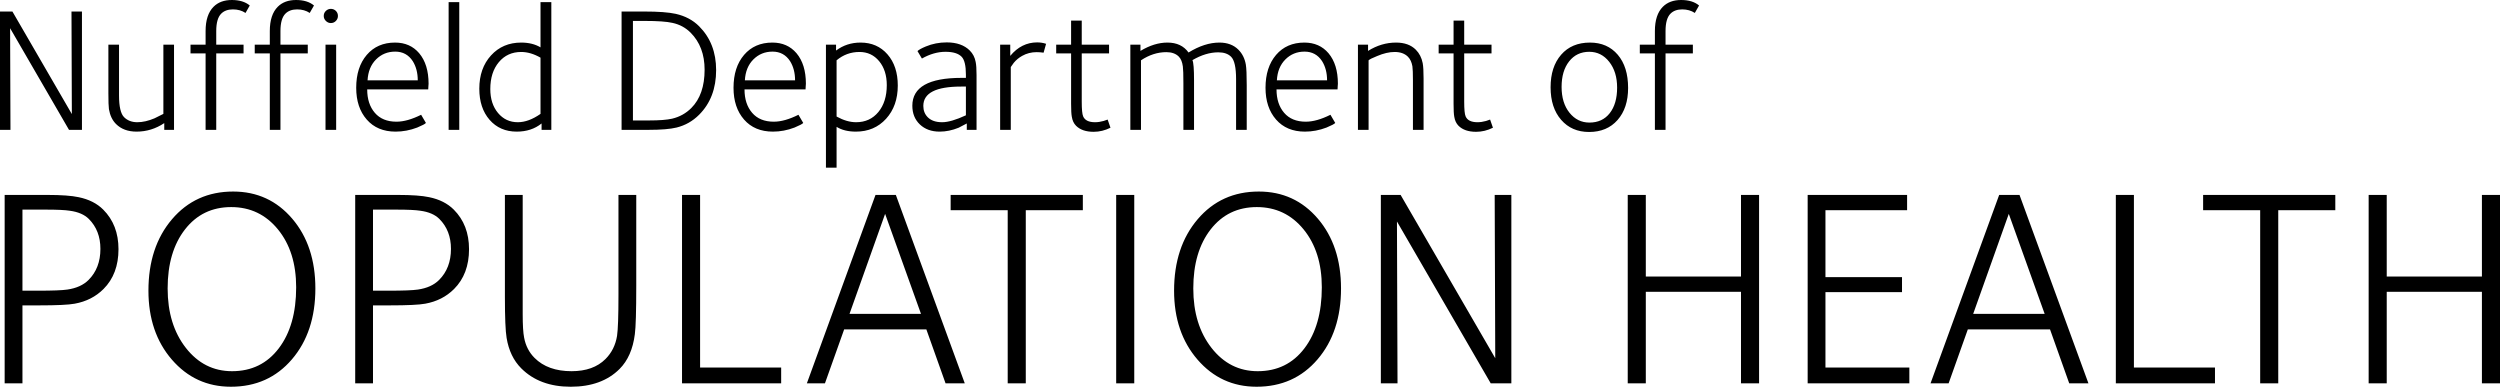
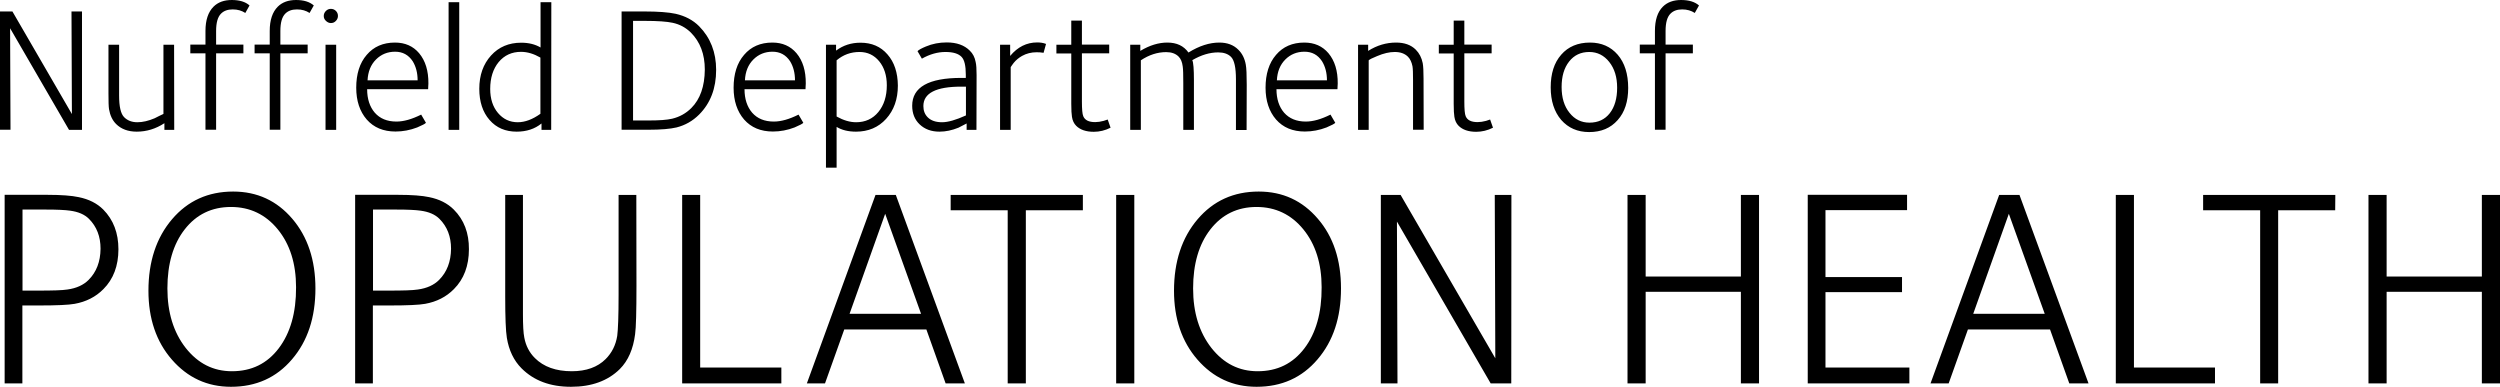
- <svg xmlns="http://www.w3.org/2000/svg" version="1.1" id="Layer_1" x="0px" y="0px" width="1832.416px" height="283.465px" viewBox="0 -35.432 1832.416 283.465" enable-background="new 0 -35.432 1832.416 283.465" xml:space="preserve">
+ <svg xmlns="http://www.w3.org/2000/svg" version="1.1" id="Layer_1" x="0px" y="0px" width="1832.4px" height="283.5px" viewBox="0 0 1832.4 283.5" enable-background="new 0 0 1832.4 283.5" xml:space="preserve">
  <g>
-     <path d="M1232.229-35.432c-5.639,0-10.097,1.642-13.396,4.939c-3.896,3.897-5.85,9.84-5.85,17.812v10.012h-11.055v6.371h11.055   v56.042h7.802V3.703h20.026v-6.371h-20.026v-10.012c0-6.065,1.211-10.313,3.639-12.743c2.08-2.08,4.945-3.119,8.583-3.119   c3.557,0,6.638,0.867,9.234,2.602l3.119-5.463C1242.156-34.091,1237.775-35.432,1232.229-35.432 M1179.896,47.52   c-3.602,4.592-8.564,6.893-14.893,6.893c-5.894,0-10.769-2.406-14.628-7.221c-3.856-4.809-5.781-11.108-5.781-18.914   c0-7.799,1.836-14.042,5.521-18.724c3.688-4.681,8.604-7.021,14.761-7.021c5.896,0,10.773,2.45,14.622,7.344   c3.862,4.902,5.797,11.207,5.797,18.917C1185.294,36.69,1183.487,42.929,1179.896,47.52 M1185.745,4.676   c-5.07-5.933-11.856-8.901-20.346-8.901c-8.933,0-15.977,2.969-21.133,8.901c-5.164,5.943-7.739,13.897-7.739,23.866   c0,9.963,2.575,17.917,7.739,23.855c5.153,5.939,11.984,8.906,20.479,8.906c8.752,0,15.71-2.919,20.864-8.773   c5.158-5.85,7.739-13.677,7.739-23.472C1193.351,18.744,1190.815,10.617,1185.745,4.676 M1092.194,52.202   c-1.041,0.349-2.041,0.698-2.986,1.039c-2.172,0.611-4.25,0.913-6.247,0.913c-4.594,0-7.495-1.43-8.711-4.286   c-0.695-1.568-1.042-5.159-1.042-10.797V3.703h20.025v-6.371h-20.025v-17.68h-7.794v17.68h-10.93v6.371h10.93v36.929   c0,4.504,0.166,7.667,0.513,9.491c0.433,2.779,1.477,4.987,3.122,6.633c2.948,2.947,7.24,4.419,12.875,4.419   c4.248,0,8.362-1,12.349-2.987L1092.194,52.202z M1043.434,22.169c0-5.287-0.216-9.062-0.647-11.314   c-0.779-3.985-2.469-7.282-5.07-9.878c-3.472-3.474-8.284-5.203-14.438-5.203c-7.195,0-14.036,2.035-20.542,6.105v-4.548h-7.411   v62.413h7.802V8.777c0.693-0.695,2.773-1.734,6.237-3.124c4.683-1.991,8.977-2.991,12.875-2.991c4.158,0,7.411,1.172,9.75,3.513   c1.646,1.646,2.734,3.987,3.258,7.017c0.255,1.823,0.388,5.203,0.388,10.146v36.407h7.799V22.169z M935.905,23.47   c0.344-6.416,2.427-11.529,6.245-15.348c3.805-3.813,8.494-5.721,14.036-5.721c5.552,0,9.844,2.345,12.877,7.022   c2.425,3.902,3.638,8.583,3.638,14.047H935.905z M973.74,3.573c-4.416-5.198-10.312-7.799-17.679-7.799   c-8.672,0-15.583,3.013-20.742,9.035c-5.159,6.026-7.739,14.065-7.739,24.121c0,9.622,2.58,17.378,7.739,23.271   c5.159,5.897,12.203,8.844,21.13,8.844c5.372,0,10.664-1,15.861-2.991c3.732-1.561,5.854-2.685,6.373-3.38l-3.511-5.987   c-6.758,3.385-12.786,5.076-18.078,5.076c-6.841,0-12.138-2.164-15.856-6.5c-3.731-4.336-5.594-10.061-5.594-17.167h44.731   c0-0.518,0.039-1.302,0.125-2.34c0.089-1.041,0.133-1.646,0.133-1.819C980.633,16.493,978.336,9.034,973.74,3.573 M913.804,26.717   c0-7.282-0.218-12.224-0.651-14.827c-0.781-4.415-2.602-8.056-5.459-10.914c-3.473-3.474-8.11-5.203-13.915-5.203   c-7.198,0-14.737,2.424-22.624,7.282c-3.47-4.858-8.627-7.282-15.471-7.282c-6.421,0-13.003,2.035-19.768,6.105v-4.548h-7.412   v62.413h7.801V8.777c5.985-3.987,12.177-5.987,18.593-5.987c3.903,0,6.938,1.088,9.104,3.252c1.562,1.562,2.559,3.991,2.993,7.283   c0.26,1.906,0.393,5.981,0.393,12.224v34.195h7.801V23.47c0-8.238-0.39-13.18-1.174-14.826c6.503-3.813,12.831-5.721,18.988-5.721   c4.073,0,7.19,1.083,9.36,3.251c2.424,2.424,3.644,7.889,3.644,16.384v37.186h7.801V26.717H913.804z M811.863,52.202   c-1.041,0.349-2.037,0.698-2.989,1.039c-2.169,0.611-4.25,0.913-6.242,0.913c-4.595,0-7.5-1.43-8.714-4.286   c-0.693-1.568-1.037-5.159-1.037-10.797V3.703h20.021v-6.371H792.88v-17.68h-7.8v17.68h-10.924v6.371h10.924v36.929   c0,4.504,0.171,7.667,0.516,9.491c0.437,2.779,1.479,4.987,3.121,6.633c2.949,2.947,7.242,4.419,12.878,4.419   c4.244,0,8.36-1,12.348-2.987L811.863,52.202z M760.242-4.358c-7.714,0-14.302,3.296-19.762,9.883v-8.194h-7.411v62.413h7.801   V13.715c0.693-1.035,1.427-2.081,2.212-3.124c1.73-2.081,3.77-3.766,6.11-5.066c3.203-1.822,6.761-2.734,10.661-2.734   c1.561,0,3.25,0.134,5.07,0.389l1.822-6.5C764.664-4.014,762.493-4.358,760.242-4.358 M690.549,54.153   c-4.595,0-8.106-1.212-10.535-3.642c-2.164-2.168-3.247-4.938-3.247-8.323c0-9.445,9.233-14.17,27.695-14.17h3.513v21.063   C700.696,52.462,694.884,54.153,690.549,54.153 M715.775,19.568c0-4.419-0.218-7.627-0.652-9.623   c-0.607-3.292-2.033-6.065-4.289-8.323c-3.987-3.987-9.618-5.98-16.902-5.98c-5.46,0-10.574,1-15.341,2.99   c-3.121,1.302-5.159,2.43-6.111,3.38l3.248,5.465c5.81-3.293,11.577-4.942,17.293-4.942c5.551,0,9.497,1.211,11.836,3.641   c2.079,2.168,3.12,6.544,3.12,13.132v2.34h-3.253c-24.011,0-36.012,6.805-36.012,20.414c0,5.638,1.837,10.207,5.521,13.72   c3.685,3.504,8.518,5.266,14.499,5.266c4.592,0,9.232-0.956,13.914-2.859c1.993-1.043,3.985-2.083,5.979-3.124v4.681h7.152V19.568   H715.775z M643.81,46.679c-4.119,4.982-9.559,7.473-16.32,7.473c-4.507,0-9.277-1.385-14.304-4.164V8.775   c4.854-4.08,10.445-6.115,16.773-6.115c5.897,0,10.707,2.251,14.435,6.761c3.725,4.507,5.589,10.36,5.589,17.556   C649.982,35.123,647.921,41.694,643.81,46.679 M650.505,4.419c-5.027-5.766-11.616-8.646-19.768-8.646   c-6.758,0-12.739,1.946-17.94,5.849v-4.292h-7.411v90.111h7.799V57.533c3.727,2.345,8.452,3.513,14.174,3.513   c9.014,0,16.38-3.142,22.104-9.428c5.722-6.283,8.582-14.414,8.582-24.379C658.043,17.793,655.529,10.183,650.505,4.419    M545.962,23.47c0.35-6.416,2.43-11.529,6.244-15.348c3.816-3.813,8.495-5.721,14.045-5.721c5.544,0,9.834,2.345,12.871,7.022   c2.423,3.902,3.642,8.583,3.642,14.047H545.962z M583.801,3.573c-4.422-5.198-10.315-7.799-17.683-7.799   c-8.672,0-15.583,3.013-20.741,9.035c-5.156,6.026-7.733,14.065-7.733,24.121c0,9.622,2.577,17.378,7.733,23.271   c5.157,5.897,12.199,8.844,21.13,8.844c5.374,0,10.661-1,15.862-2.991c3.727-1.561,5.853-2.685,6.374-3.38l-3.512-5.987   c-6.762,3.385-12.789,5.076-18.071,5.076c-6.852,0-12.138-2.164-15.864-6.5c-3.73-4.336-5.593-10.061-5.593-17.167h44.73   c0-0.518,0.043-1.302,0.133-2.34c0.083-1.041,0.127-1.646,0.127-1.819C590.693,16.493,588.396,9.034,583.801,3.573 M506.697,43.752   c-3.901,3.902-8.582,6.503-14.041,7.799c-3.819,0.867-9.451,1.301-16.902,1.301H463.92v-72.944h8.581   c9.445,0,16.255,0.474,20.415,1.434c5.199,1.124,9.622,3.508,13.261,7.146c6.851,6.853,10.276,15.914,10.276,27.178   C516.452,27.885,513.198,37.252,506.697,43.752 M512.419-16.189c-4.508-4.509-10.23-7.544-17.163-9.105   c-5.118-1.125-12.79-1.691-23.017-1.691h-16.643v86.729h19.635c9.189,0,16.08-0.561,20.673-1.69   c6.326-1.561,11.833-4.681,16.514-9.367c8.322-8.316,12.48-19.241,12.48-32.761C524.9,2.835,520.741-7.868,512.419-16.189    M379.534,54.153c-5.895,0-10.729-2.257-14.498-6.766c-3.77-4.5-5.659-10.353-5.659-17.552c0-8.146,2.084-14.716,6.246-19.698   c4.158-4.98,9.62-7.477,16.38-7.477c4.595,0,9.32,1.389,14.175,4.164v41.217C390.367,52.113,384.821,54.153,379.534,54.153    M404.107-33.874h-7.929v33.156c-3.9-2.34-8.629-3.508-14.175-3.508c-9.014,0-16.38,3.141-22.105,9.424   c-5.723,6.286-8.581,14.41-8.581,24.381c0,9.445,2.514,17.052,7.543,22.816c5.024,5.765,11.656,8.649,19.893,8.649   c7.194,0,13.26-1.996,18.203-5.981v4.681h7.148v-93.618H404.107z M336.626-33.874h-7.8v93.618h7.8V-33.874z M269.402,23.47   c0.349-6.416,2.429-11.529,6.242-15.348c3.816-3.813,8.495-5.721,14.045-5.721c5.545,0,9.834,2.345,12.871,7.022   c2.424,3.902,3.642,8.583,3.642,14.047H269.402z M307.241,3.573c-4.422-5.198-10.315-7.799-17.683-7.799   c-8.667,0-15.583,3.013-20.74,9.035c-5.158,6.026-7.734,14.065-7.734,24.121c0,9.622,2.578,17.378,7.734,23.271   c5.157,5.897,12.199,8.844,21.13,8.844c5.374,0,10.661-1,15.861-2.991c3.729-1.561,5.854-2.685,6.374-3.38l-3.511-5.987   c-6.765,3.385-12.788,5.076-18.07,5.076c-6.852,0-12.138-2.164-15.865-6.5c-3.73-4.336-5.592-10.061-5.592-17.167h44.73   c0-0.518,0.041-1.302,0.133-2.34c0.081-1.041,0.125-1.646,0.125-1.819C314.131,16.493,311.835,9.034,307.241,3.573 M246.391-2.669   h-7.8v62.413h7.8V-2.669z M246.196-27.436c-1-0.996-2.232-1.496-3.705-1.496c-1.391,0-2.602,0.5-3.643,1.496   c-1.043,0.996-1.557,2.229-1.557,3.703c0,1.389,0.514,2.602,1.557,3.641c1.041,1.04,2.252,1.561,3.643,1.561   c1.473,0,2.705-0.522,3.705-1.561c0.994-1.039,1.496-2.251,1.496-3.641C247.691-25.207,247.19-26.441,246.196-27.436    M217.006-35.432c-5.637,0-10.098,1.642-13.392,4.939c-3.9,3.897-5.853,9.84-5.853,17.812v10.012h-11.05v6.371h11.05v56.042h7.802   V3.703h20.025v-6.371h-20.025v-10.012c0-6.065,1.215-10.313,3.642-12.743c2.08-2.08,4.939-3.119,8.581-3.119   c3.554,0,6.632,0.867,9.234,2.602l3.117-5.463C226.929-34.091,222.553-35.432,217.006-35.432 M169.939-35.432   c-5.635,0-10.099,1.642-13.392,4.939c-3.9,3.897-5.854,9.84-5.854,17.812v10.012h-11.051v6.371h11.051v56.042h7.803V3.703h20.025   v-6.371h-20.025v-10.012c0-6.065,1.215-10.313,3.642-12.743c2.08-2.08,4.938-3.119,8.582-3.119c3.551,0,6.632,0.867,9.23,2.602   l3.122-5.463C179.86-34.091,175.484-35.432,169.939-35.432 M127.551-2.669h-7.8v50.711c-2.169,1.039-4.336,2.124-6.501,3.248   c-4.508,1.907-8.715,2.863-12.613,2.863c-3.986,0-7.217-1.234-9.688-3.703c-2.469-2.469-3.705-7.783-3.705-15.932V-2.668h-7.803   v35.628c0,5.81,0.134,9.663,0.391,11.57c0.779,4.596,2.513,8.238,5.201,10.923c3.723,3.729,8.75,5.592,15.083,5.592   c7.28,0,14.043-2.081,20.281-6.244v4.943h7.155V-2.669z M60.068-26.985h-7.669l0.259,75.16L9.102-26.985H0v86.729h7.669   L7.407-14.761l43.172,74.505h9.491v-86.729H60.068z" />
-     <path d="M1832.416,107.448h-13.256v59.835h-69.767v-59.835h-13.25v138.097h13.25v-67.078h69.767v67.078h13.256V107.448z    M1711.704,107.448h-96.892v11.181h41.822v126.916h13.247V118.629h41.822V107.448L1711.704,107.448z M1623.506,233.952h-59.418   V107.448h-13.25v138.097h72.668V233.952L1623.506,233.952z M1446.28,194.612l26.091-73.29l26.289,73.29H1446.28z M1480.233,107.448   h-14.906l-50.312,138.097h13.252L1442.348,206h60.249l14.08,39.545h14.078L1480.233,107.448z M1399.489,233.952h-61.493v-55.281   h56.113v-10.972h-56.113v-49.07h59.843v-11.181h-72.885v138.097h74.535V233.952z M1289.345,107.448h-13.255v59.835h-69.768v-59.835   h-13.25v138.097h13.25v-67.078h69.768v67.078h13.255V107.448z M1107.769,107.448h-12.216l0.414,119.67l-69.358-119.67h-14.494   v138.097h12.216l-0.411-118.639l68.735,118.639h15.114V107.448z M956.113,219.875c-8.484,11.175-19.908,16.768-34.268,16.768   c-13.662,0-24.947-5.69-33.852-17.083c-8.901-11.384-13.351-25.908-13.351-43.583c0-17.94,4.245-32.364,12.731-43.27   c8.491-10.901,19.775-16.354,33.849-16.354c13.944,0,25.364,5.453,34.27,16.354c8.901,10.905,13.354,25.056,13.354,42.441   C968.847,193.785,964.6,208.696,956.113,219.875 M965.944,124.836c-11.315-13.246-25.742-19.875-43.271-19.875   c-18.355,0-33.297,6.766-44.821,20.295c-11.526,13.525-17.289,30.987-17.289,52.379c0,20.427,5.724,37.27,17.185,50.522   c11.457,13.247,25.883,19.875,43.272,19.875c18.356,0,33.262-6.695,44.721-20.085c11.455-13.388,17.185-30.713,17.185-51.971   C982.925,155.139,977.261,138.092,965.944,124.836 M831.372,107.448h-13.251v138.101h13.251V107.448L831.372,107.448z    M793.688,107.448h-96.895v11.181h41.82v126.916h13.251V118.629h41.821v-11.181H793.688z M622.669,194.612l26.088-73.29   l26.294,73.29H622.669z M656.625,107.448h-14.91l-50.312,138.097h13.251L618.738,206h60.247l14.08,39.545h14.082L656.625,107.448z    M572.566,233.952h-59.42V107.448h-13.247v138.097h72.667V233.952z M466.358,107.448h-13.044v73.09   c0,15.595-0.35,25.674-1.038,30.228c-1.107,6.764-3.934,12.418-8.491,16.975c-5.935,5.938-14.217,8.902-24.845,8.902   c-11.594,0-20.636-3.239-27.121-9.734c-4.004-4-6.559-8.969-7.662-14.906c-0.693-3.446-1.038-9.175-1.038-17.183v-87.373h-13.042   v74.741c0,15.047,0.417,25.055,1.241,30.024c1.517,9.247,5.105,16.707,10.769,22.36c8.971,8.973,21.05,13.461,36.23,13.461   s27.126-4.352,35.82-13.043c6.074-6.07,9.799-14.561,11.18-25.469c0.688-4.968,1.038-16.839,1.038-35.615v-66.458H466.358z    M321.839,169.769c-3.723,3.726-8.901,6.074-15.524,7.039c-3.729,0.553-10.907,0.826-21.536,0.826h-11.384v-59.423h17.185   c8.281,0,14.144,0.278,17.596,0.832c6.077,0.828,10.698,2.832,13.872,6.004c5.659,5.664,8.491,12.972,8.491,21.945   C330.538,156.381,327.636,163.974,321.839,169.769 M332.607,118.212c-4.557-4.552-10.561-7.587-18.013-9.109   c-5.11-1.102-12.699-1.654-22.774-1.654h-31.469v138.097h13.042v-57.146h12.213c12.972,0,21.67-0.411,26.087-1.238   c8.417-1.518,15.458-5.104,21.12-10.764c7.313-7.319,10.975-17.052,10.975-29.195C343.791,135.33,340.06,125.668,332.607,118.212    M204.343,219.875c-8.485,11.175-19.911,16.768-34.263,16.768c-13.665,0-24.949-5.69-33.852-17.083   c-8.904-11.384-13.357-25.908-13.357-43.583c0-17.94,4.246-32.364,12.736-43.27c8.491-10.901,19.771-16.354,33.853-16.354   c13.939,0,25.361,5.453,34.265,16.354c8.901,10.905,13.354,25.056,13.354,42.441C217.08,193.785,212.834,208.696,204.343,219.875    M214.18,124.836c-11.321-13.246-25.745-19.875-43.27-19.875c-18.362,0-33.305,6.766-44.826,20.295   c-11.529,13.525-17.288,30.987-17.288,52.379c0,20.427,5.727,37.27,17.184,50.522c11.452,13.247,25.878,19.875,43.27,19.875   c18.36,0,33.265-6.695,44.722-20.085c11.458-13.388,17.184-30.713,17.184-51.971C231.155,155.139,225.497,138.092,214.18,124.836    M64.905,169.769c-3.73,3.726-8.907,6.074-15.532,7.039c-3.723,0.553-10.904,0.826-21.533,0.826H16.456v-59.423H33.64   c8.28,0,14.142,0.278,17.595,0.832c6.075,0.828,10.696,2.832,13.874,6.004c5.659,5.664,8.491,12.972,8.491,21.945   C73.599,156.381,70.698,163.974,64.905,169.769 M75.668,118.212c-4.553-4.552-10.56-7.587-18.013-9.109   c-5.105-1.102-12.698-1.654-22.774-1.654H3.411v138.097h13.045v-57.146h12.213c12.97,0,21.67-0.411,26.085-1.238   c8.419-1.518,15.458-5.104,21.123-10.764c7.313-7.319,10.972-17.052,10.972-29.195C86.85,135.33,83.121,125.668,75.668,118.212" />
+     <path d="M1232.2,0c-5.6,0-10.1,1.6-13.4,4.9c-3.9,3.9-5.8,9.8-5.8,17.8v10h-11.1v6.4h11.1v56h7.8v-56h20v-6.4h-20v-10   c0-6.1,1.2-10.3,3.6-12.7c2.1-2.1,4.9-3.1,8.6-3.1c3.6,0,6.6,0.9,9.2,2.6l3.1-5.5C1242.2,1.3,1237.8,0,1232.2,0 M1179.9,83   c-3.6,4.6-8.6,6.9-14.9,6.9c-5.9,0-10.8-2.4-14.6-7.2c-3.9-4.8-5.8-11.1-5.8-18.9c0-7.8,1.8-14,5.5-18.7c3.7-4.7,8.6-7,14.8-7   c5.9,0,10.8,2.5,14.6,7.3c3.9,4.9,5.8,11.2,5.8,18.9C1185.3,72.1,1183.5,78.4,1179.9,83 M1185.7,40.1c-5.1-5.9-11.9-8.9-20.3-8.9   c-8.9,0-16,3-21.1,8.9c-5.2,5.9-7.7,13.9-7.7,23.9c0,10,2.6,17.9,7.7,23.9c5.2,5.9,12,8.9,20.5,8.9c8.8,0,15.7-2.9,20.9-8.8   c5.2-5.8,7.7-13.7,7.7-23.5C1193.4,54.2,1190.8,46,1185.7,40.1 M1092.2,87.6c-1,0.3-2,0.7-3,1c-2.2,0.6-4.3,0.9-6.2,0.9   c-4.6,0-7.5-1.4-8.7-4.3c-0.7-1.6-1-5.2-1-10.8V39.1h20v-6.4h-20V15.1h-7.8v17.7h-10.9v6.4h10.9v36.9c0,4.5,0.2,7.7,0.5,9.5   c0.4,2.8,1.5,5,3.1,6.6c2.9,2.9,7.2,4.4,12.9,4.4c4.2,0,8.4-1,12.3-3L1092.2,87.6z M1043.4,57.6c0-5.3-0.2-9.1-0.6-11.3   c-0.8-4-2.5-7.3-5.1-9.9c-3.5-3.5-8.3-5.2-14.4-5.2c-7.2,0-14,2-20.5,6.1v-4.5h-7.4v62.4h7.8v-51c0.7-0.7,2.8-1.7,6.2-3.1   c4.7-2,9-3,12.9-3c4.2,0,7.4,1.2,9.7,3.5c1.6,1.6,2.7,4,3.3,7c0.3,1.8,0.4,5.2,0.4,10.1v36.4h7.8L1043.4,57.6L1043.4,57.6z    M935.9,58.9c0.3-6.4,2.4-11.5,6.2-15.3c3.8-3.8,8.5-5.7,14-5.7c5.6,0,9.8,2.3,12.9,7c2.4,3.9,3.6,8.6,3.6,14H935.9z M973.7,39   c-4.4-5.2-10.3-7.8-17.7-7.8c-8.7,0-15.6,3-20.7,9c-5.2,6-7.7,14.1-7.7,24.1c0,9.6,2.6,17.4,7.7,23.3c5.2,5.9,12.2,8.8,21.1,8.8   c5.4,0,10.7-1,15.9-3c3.7-1.6,5.9-2.7,6.4-3.4l-3.5-6c-6.8,3.4-12.8,5.1-18.1,5.1c-6.8,0-12.1-2.2-15.9-6.5   c-3.7-4.3-5.6-10.1-5.6-17.2h44.7c0-0.5,0-1.3,0.1-2.3c0.1-1,0.1-1.6,0.1-1.8C980.6,51.9,978.3,44.5,973.7,39 M913.8,62.1   c0-7.3-0.2-12.2-0.7-14.8c-0.8-4.4-2.6-8.1-5.5-10.9c-3.5-3.5-8.1-5.2-13.9-5.2c-7.2,0-14.7,2.4-22.6,7.3   c-3.5-4.9-8.6-7.3-15.5-7.3c-6.4,0-13,2-19.8,6.1v-4.5h-7.4v62.4h7.8v-51c6-4,12.2-6,18.6-6c3.9,0,6.9,1.1,9.1,3.3   c1.6,1.6,2.6,4,3,7.3c0.3,1.9,0.4,6,0.4,12.2v34.2h7.8V58.9c0-8.2-0.4-13.2-1.2-14.8c6.5-3.8,12.8-5.7,19-5.7   c4.1,0,7.2,1.1,9.4,3.3c2.4,2.4,3.6,7.9,3.6,16.4v37.2h7.8L913.8,62.1L913.8,62.1z M811.9,87.6c-1,0.3-2,0.7-3,1   c-2.2,0.6-4.3,0.9-6.2,0.9c-4.6,0-7.5-1.4-8.7-4.3c-0.7-1.6-1-5.2-1-10.8V39.1h20v-6.4h-20V15.1h-7.8v17.7h-10.9v6.4h10.9v36.9   c0,4.5,0.2,7.7,0.5,9.5c0.4,2.8,1.5,5,3.1,6.6c2.9,2.9,7.2,4.4,12.9,4.4c4.2,0,8.4-1,12.3-3L811.9,87.6z M760.2,31.1   c-7.7,0-14.3,3.3-19.8,9.9v-8.2h-7.4v62.4h7.8v-46c0.7-1,1.4-2.1,2.2-3.1c1.7-2.1,3.8-3.8,6.1-5.1c3.2-1.8,6.8-2.7,10.7-2.7   c1.6,0,3.3,0.1,5.1,0.4l1.8-6.5C764.7,31.4,762.5,31.1,760.2,31.1 M690.5,89.6c-4.6,0-8.1-1.2-10.5-3.6c-2.2-2.2-3.2-4.9-3.2-8.3   c0-9.4,9.2-14.2,27.7-14.2h3.5v21.1C700.7,87.9,694.9,89.6,690.5,89.6 M715.8,55c0-4.4-0.2-7.6-0.7-9.6c-0.6-3.3-2-6.1-4.3-8.3   c-4-4-9.6-6-16.9-6c-5.5,0-10.6,1-15.3,3c-3.1,1.3-5.2,2.4-6.1,3.4l3.2,5.5c5.8-3.3,11.6-4.9,17.3-4.9c5.6,0,9.5,1.2,11.8,3.6   c2.1,2.2,3.1,6.5,3.1,13.1v2.3h-3.3c-24,0-36,6.8-36,20.4c0,5.6,1.8,10.2,5.5,13.7c3.7,3.5,8.5,5.3,14.5,5.3c4.6,0,9.2-1,13.9-2.9   c2-1,4-2.1,6-3.1v4.7h7.2L715.8,55L715.8,55z M643.8,82.1c-4.1,5-9.6,7.5-16.3,7.5c-4.5,0-9.3-1.4-14.3-4.2V44.2   c4.9-4.1,10.4-6.1,16.8-6.1c5.9,0,10.7,2.3,14.4,6.8c3.7,4.5,5.6,10.4,5.6,17.6C650,70.6,647.9,77.1,643.8,82.1 M650.5,39.9   c-5-5.8-11.6-8.6-19.8-8.6c-6.8,0-12.7,1.9-17.9,5.8v-4.3h-7.4v90.1h7.8V93c3.7,2.3,8.5,3.5,14.2,3.5c9,0,16.4-3.1,22.1-9.4   c5.7-6.3,8.6-14.4,8.6-24.4C658,53.2,655.5,45.6,650.5,39.9 M546,58.9c0.3-6.4,2.4-11.5,6.2-15.3c3.8-3.8,8.5-5.7,14-5.7   c5.5,0,9.8,2.3,12.9,7c2.4,3.9,3.6,8.6,3.6,14H546z M583.8,39c-4.4-5.2-10.3-7.8-17.7-7.8c-8.7,0-15.6,3-20.7,9   c-5.2,6-7.7,14.1-7.7,24.1c0,9.6,2.6,17.4,7.7,23.3c5.2,5.9,12.2,8.8,21.1,8.8c5.4,0,10.7-1,15.9-3c3.7-1.6,5.9-2.7,6.4-3.4l-3.5-6   c-6.8,3.4-12.8,5.1-18.1,5.1c-6.9,0-12.1-2.2-15.9-6.5c-3.7-4.3-5.6-10.1-5.6-17.2h44.7c0-0.5,0-1.3,0.1-2.3c0.1-1,0.1-1.6,0.1-1.8   C590.7,51.9,588.4,44.5,583.8,39 M506.7,79.2c-3.9,3.9-8.6,6.5-14,7.8c-3.8,0.9-9.5,1.3-16.9,1.3h-11.8V15.3h8.6   c9.4,0,16.3,0.5,20.4,1.4c5.2,1.1,9.6,3.5,13.3,7.1c6.9,6.9,10.3,15.9,10.3,27.2C516.5,63.3,513.2,72.7,506.7,79.2 M512.4,19.2   c-4.5-4.5-10.2-7.5-17.2-9.1c-5.1-1.1-12.8-1.7-23-1.7h-16.6v86.7h19.6c9.2,0,16.1-0.6,20.7-1.7c6.3-1.6,11.8-4.7,16.5-9.4   c8.3-8.3,12.5-19.2,12.5-32.8C524.9,38.3,520.7,27.6,512.4,19.2 M379.5,89.6c-5.9,0-10.7-2.3-14.5-6.8c-3.8-4.5-5.7-10.4-5.7-17.6   c0-8.1,2.1-14.7,6.2-19.7c4.2-5,9.6-7.5,16.4-7.5c4.6,0,9.3,1.4,14.2,4.2v41.2C390.4,87.5,384.8,89.6,379.5,89.6 M404.1,1.6h-7.9   v33.2c-3.9-2.3-8.6-3.5-14.2-3.5c-9,0-16.4,3.1-22.1,9.4c-5.7,6.3-8.6,14.4-8.6,24.4c0,9.4,2.5,17.1,7.5,22.8   c5,5.8,11.7,8.6,19.9,8.6c7.2,0,13.3-2,18.2-6v4.7h7.1L404.1,1.6C404.1,1.6,404.1,1.6,404.1,1.6z M336.6,1.6h-7.8v93.6h7.8V1.6z    M269.4,58.9c0.3-6.4,2.4-11.5,6.2-15.3c3.8-3.8,8.5-5.7,14-5.7c5.5,0,9.8,2.3,12.9,7c2.4,3.9,3.6,8.6,3.6,14H269.4z M307.2,39   c-4.4-5.2-10.3-7.8-17.7-7.8c-8.7,0-15.6,3-20.7,9c-5.2,6-7.7,14.1-7.7,24.1c0,9.6,2.6,17.4,7.7,23.3c5.2,5.9,12.2,8.8,21.1,8.8   c5.4,0,10.7-1,15.9-3c3.7-1.6,5.9-2.7,6.4-3.4l-3.5-6c-6.8,3.4-12.8,5.1-18.1,5.1c-6.9,0-12.1-2.2-15.9-6.5   c-3.7-4.3-5.6-10.1-5.6-17.2h44.7c0-0.5,0-1.3,0.1-2.3c0.1-1,0.1-1.6,0.1-1.8C314.1,51.9,311.8,44.5,307.2,39 M246.4,32.8h-7.8   v62.4h7.8V32.8z M246.2,8c-1-1-2.2-1.5-3.7-1.5c-1.4,0-2.6,0.5-3.6,1.5c-1,1-1.6,2.2-1.6,3.7c0,1.4,0.5,2.6,1.6,3.6   c1,1,2.3,1.6,3.6,1.6c1.5,0,2.7-0.5,3.7-1.6c1-1,1.5-2.3,1.5-3.6C247.7,10.2,247.2,9,246.2,8 M217,0c-5.6,0-10.1,1.6-13.4,4.9   c-3.9,3.9-5.9,9.8-5.9,17.8v10h-11.1v6.4h11.1v56h7.8v-56h20v-6.4h-20v-10c0-6.1,1.2-10.3,3.6-12.7c2.1-2.1,4.9-3.1,8.6-3.1   c3.6,0,6.6,0.9,9.2,2.6l3.1-5.5C226.9,1.3,222.6,0,217,0 M169.9,0c-5.6,0-10.1,1.6-13.4,4.9c-3.9,3.9-5.9,9.8-5.9,17.8v10h-11.1   v6.4h11.1v56h7.8v-56h20v-6.4h-20v-10c0-6.1,1.2-10.3,3.6-12.7c2.1-2.1,4.9-3.1,8.6-3.1c3.6,0,6.6,0.9,9.2,2.6l3.1-5.5   C179.9,1.3,175.5,0,169.9,0 M127.6,32.8h-7.8v50.7c-2.2,1-4.3,2.1-6.5,3.2c-4.5,1.9-8.7,2.9-12.6,2.9c-4,0-7.2-1.2-9.7-3.7   c-2.5-2.5-3.7-7.8-3.7-15.9V32.8h-7.8v35.6c0,5.8,0.1,9.7,0.4,11.6c0.8,4.6,2.5,8.2,5.2,10.9c3.7,3.7,8.8,5.6,15.1,5.6   c7.3,0,14-2.1,20.3-6.2v4.9h7.2L127.6,32.8L127.6,32.8z M60.1,8.4h-7.7l0.3,75.2L9.1,8.4H0v86.7h7.7L7.4,20.7l43.2,74.5h9.5   L60.1,8.4L60.1,8.4z" />
+     <path d="M1832.4,142.9h-13.3v59.8h-69.8v-59.8h-13.3V281h13.3v-67.1h69.8V281h13.3V142.9z M1711.7,142.9h-96.9v11.2h41.8V281h13.2   V154.1h41.8L1711.7,142.9L1711.7,142.9z M1623.5,269.4h-59.4V142.9h-13.3V281h72.7V269.4L1623.5,269.4z M1446.3,230l26.1-73.3   l26.3,73.3H1446.3z M1480.2,142.9h-14.9L1415,281h13.3l14.1-39.5h60.2l14.1,39.5h14.1L1480.2,142.9z M1399.5,269.4H1338v-55.3h56.1   v-11H1338v-49.1h59.8v-11.2H1325V281h74.5V269.4z M1289.3,142.9h-13.3v59.8h-69.8v-59.8h-13.3V281h13.3v-67.1h69.8V281h13.3V142.9z    M1107.8,142.9h-12.2l0.4,119.7l-69.4-119.7h-14.5V281h12.2l-0.4-118.6l68.7,118.6h15.1L1107.8,142.9L1107.8,142.9z M956.1,255.3   c-8.5,11.2-19.9,16.8-34.3,16.8c-13.7,0-24.9-5.7-33.9-17.1c-8.9-11.4-13.4-25.9-13.4-43.6c0-17.9,4.2-32.4,12.7-43.3   c8.5-10.9,19.8-16.4,33.8-16.4c13.9,0,25.4,5.5,34.3,16.4c8.9,10.9,13.4,25.1,13.4,42.4C968.8,229.2,964.6,244.1,956.1,255.3    M965.9,160.3c-11.3-13.2-25.7-19.9-43.3-19.9c-18.4,0-33.3,6.8-44.8,20.3c-11.5,13.5-17.3,31-17.3,52.4c0,20.4,5.7,37.3,17.2,50.5   c11.5,13.2,25.9,19.9,43.3,19.9c18.4,0,33.3-6.7,44.7-20.1c11.5-13.4,17.2-30.7,17.2-52C982.9,190.6,977.3,173.5,965.9,160.3    M831.4,142.9h-13.3V281h13.3V142.9L831.4,142.9z M793.7,142.9h-96.9v11.2h41.8V281h13.3V154.1h41.8L793.7,142.9L793.7,142.9z    M622.7,230l26.1-73.3l26.3,73.3H622.7z M656.6,142.9h-14.9L591.4,281h13.3l14.1-39.5H679l14.1,39.5h14.1L656.6,142.9z    M572.6,269.4h-59.4V142.9h-13.2V281h72.7V269.4z M466.4,142.9h-13V216c0,15.6-0.4,25.7-1,30.2c-1.1,6.8-3.9,12.4-8.5,17   c-5.9,5.9-14.2,8.9-24.8,8.9c-11.6,0-20.6-3.2-27.1-9.7c-4-4-6.6-9-7.7-14.9c-0.7-3.4-1-9.2-1-17.2v-87.4h-13v74.7   c0,15,0.4,25.1,1.2,30c1.5,9.2,5.1,16.7,10.8,22.4c9,9,21,13.5,36.2,13.5s27.1-4.4,35.8-13c6.1-6.1,9.8-14.6,11.2-25.5   c0.7-5,1-16.8,1-35.6L466.4,142.9C466.4,142.9,466.4,142.9,466.4,142.9z M321.8,205.2c-3.7,3.7-8.9,6.1-15.5,7   c-3.7,0.6-10.9,0.8-21.5,0.8h-11.4v-59.4h17.2c8.3,0,14.1,0.3,17.6,0.8c6.1,0.8,10.7,2.8,13.9,6c5.7,5.7,8.5,13,8.5,21.9   C330.5,191.8,327.6,199.4,321.8,205.2 M332.6,153.6c-4.6-4.6-10.6-7.6-18-9.1c-5.1-1.1-12.7-1.7-22.8-1.7h-31.5V281h13v-57.1h12.2   c13,0,21.7-0.4,26.1-1.2c8.4-1.5,15.5-5.1,21.1-10.8c7.3-7.3,11-17.1,11-29.2C343.8,170.8,340.1,161.1,332.6,153.6 M204.3,255.3   c-8.5,11.2-19.9,16.8-34.3,16.8c-13.7,0-24.9-5.7-33.9-17.1c-8.9-11.4-13.4-25.9-13.4-43.6c0-17.9,4.2-32.4,12.7-43.3   c8.5-10.9,19.8-16.4,33.9-16.4c13.9,0,25.4,5.5,34.3,16.4c8.9,10.9,13.4,25.1,13.4,42.4C217.1,229.2,212.8,244.1,204.3,255.3    M214.2,160.3c-11.3-13.2-25.7-19.9-43.3-19.9c-18.4,0-33.3,6.8-44.8,20.3c-11.5,13.5-17.3,31-17.3,52.4c0,20.4,5.7,37.3,17.2,50.5   c11.5,13.2,25.9,19.9,43.3,19.9c18.4,0,33.3-6.7,44.7-20.1c11.5-13.4,17.2-30.7,17.2-52C231.2,190.6,225.5,173.5,214.2,160.3    M64.9,205.2c-3.7,3.7-8.9,6.1-15.5,7c-3.7,0.6-10.9,0.8-21.5,0.8H16.5v-59.4h17.2c8.3,0,14.1,0.3,17.6,0.8   c6.1,0.8,10.7,2.8,13.9,6c5.7,5.7,8.5,13,8.5,21.9C73.6,191.8,70.7,199.4,64.9,205.2 M75.7,153.6c-4.6-4.6-10.6-7.6-18-9.1   c-5.1-1.1-12.7-1.7-22.8-1.7H3.4V281h13v-57.1h12.2c13,0,21.7-0.4,26.1-1.2c8.4-1.5,15.5-5.1,21.1-10.8c7.3-7.3,11-17.1,11-29.2   C86.8,170.8,83.1,161.1,75.7,153.6" />
  </g>
</svg>
